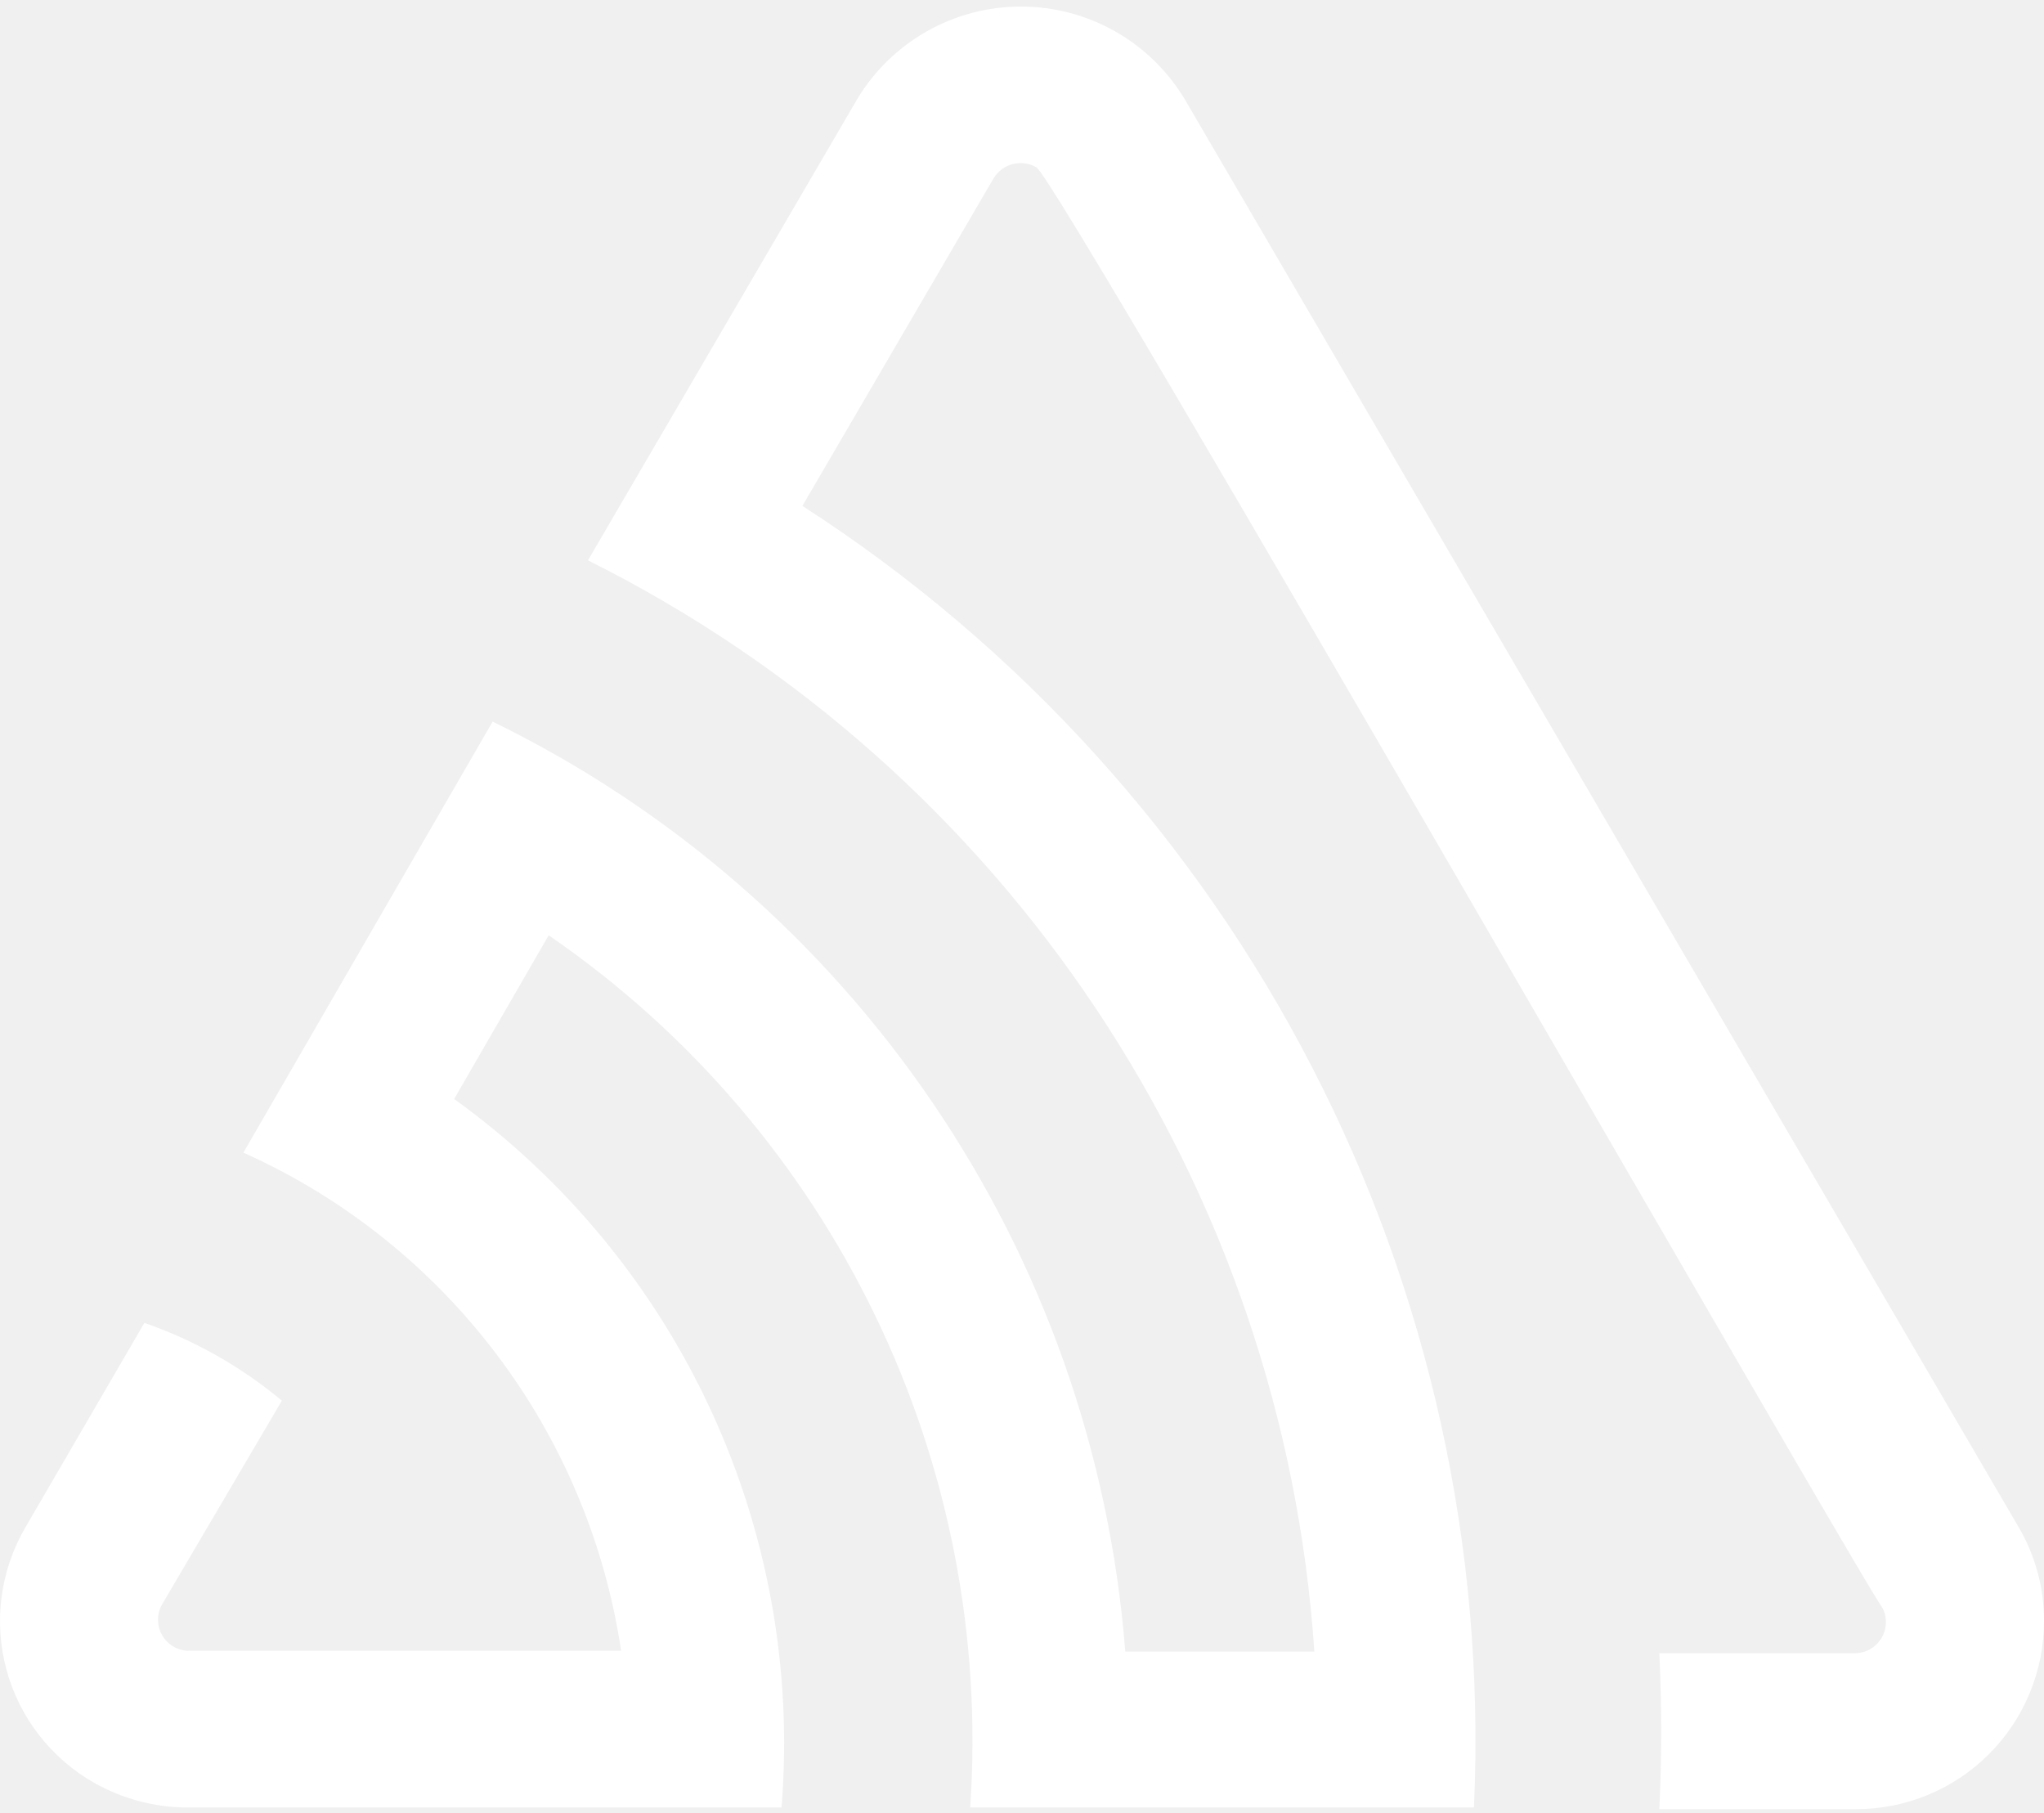
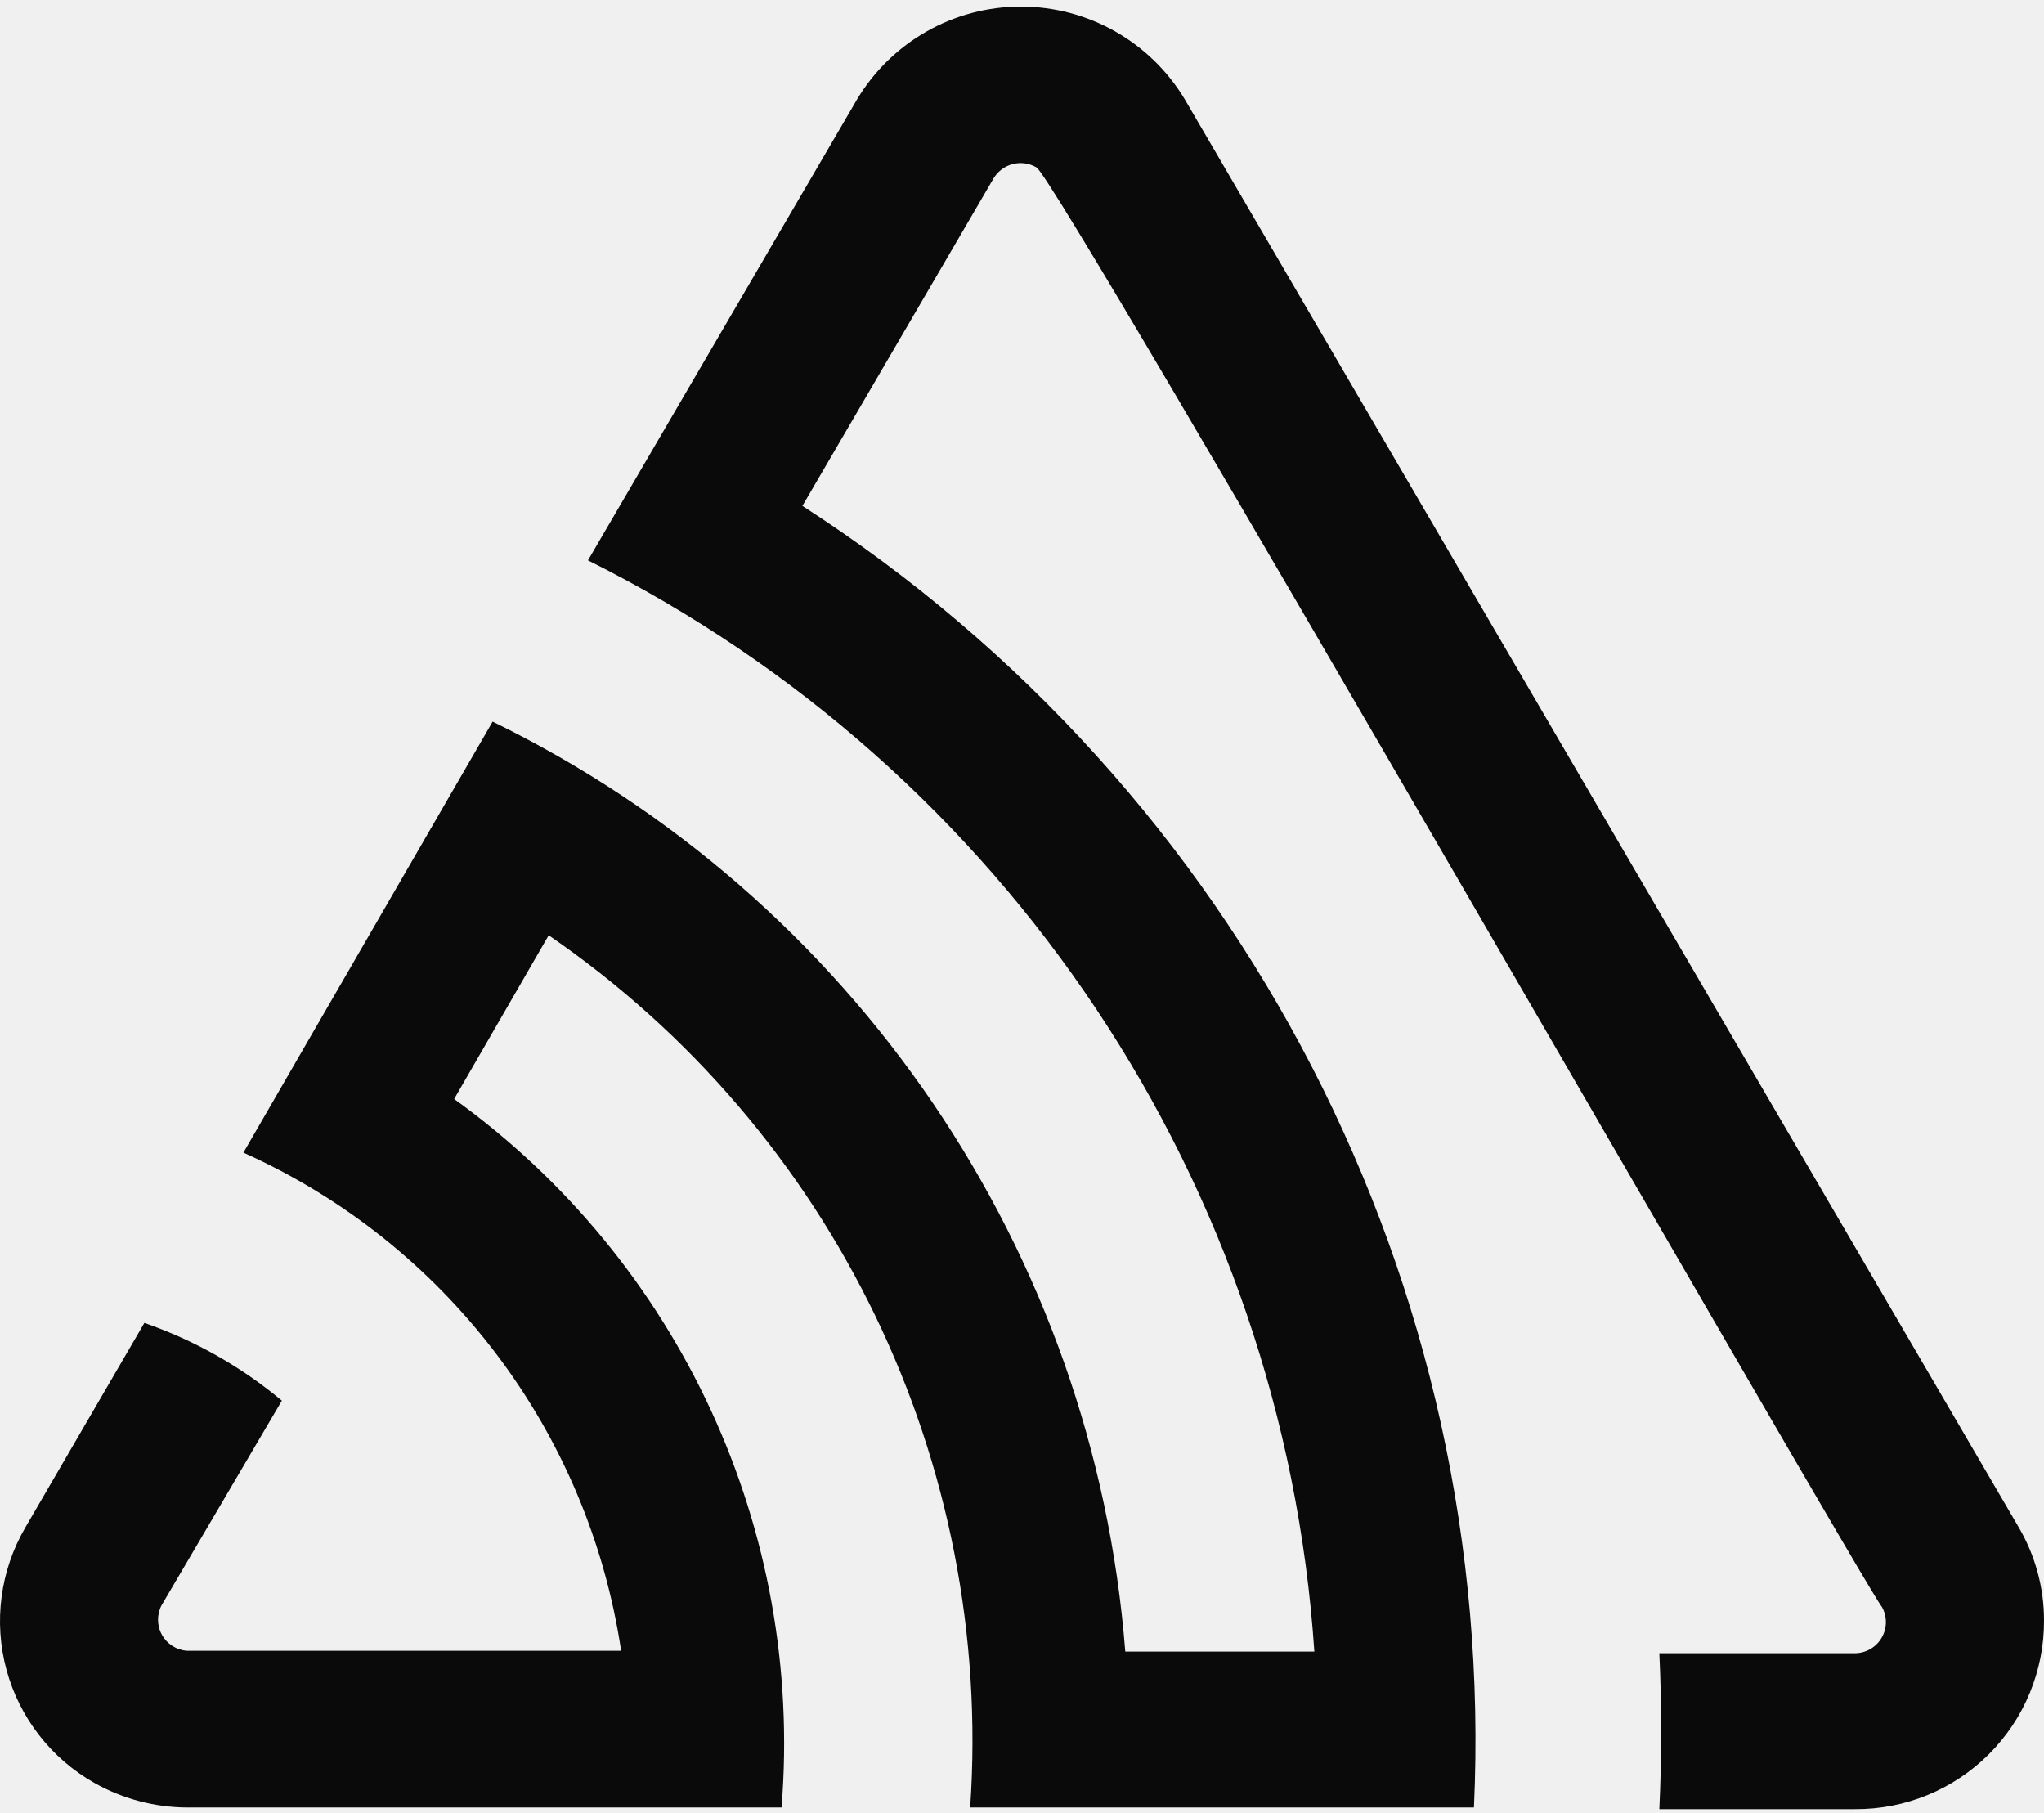
<svg xmlns="http://www.w3.org/2000/svg" viewBox="0 0 256 227" width="256" height="227">
-   <path fill="#ffffff" d="M148.368 12.403a23.935 23.935 0 0 0-41.003 0L73.64 70.165c52.426 26.174 87.05 78.177 90.975 136.642h-23.679c-3.918-50.113-34.061-94.41-79.238-116.448l-31.213 53.97a81.6 81.6 0 0 1 47.307 62.375h-54.38a3.895 3.895 0 0 1-3.178-5.69l15.069-25.626a55 55 0 0 0-17.221-9.738L3.167 191.277a23.27 23.27 0 0 0 8.662 31.982a23.9 23.9 0 0 0 11.583 3.075h74.471a99.43 99.43 0 0 0-41.003-88.72l11.84-20.5c35.679 24.504 55.754 66.038 52.79 109.22h63.094c2.99-65.43-29.047-127.512-84.107-162.986l23.935-41.002a3.947 3.947 0 0 1 5.382-1.384c2.716 1.486 103.993 178.208 105.89 180.258a3.895 3.895 0 0 1-3.486 5.792h-24.396q.46 9.789 0 19.528h24.499A23.53 23.53 0 0 0 256 202.91a23 23 0 0 0-3.178-11.685z" />
+   <path fill="#0a0a0a" d="M148.368 12.403a23.935 23.935 0 0 0-41.003 0L73.64 70.165c52.426 26.174 87.05 78.177 90.975 136.642h-23.679c-3.918-50.113-34.061-94.41-79.238-116.448l-31.213 53.97a81.6 81.6 0 0 1 47.307 62.375h-54.38a3.895 3.895 0 0 1-3.178-5.69l15.069-25.626a55 55 0 0 0-17.221-9.738L3.167 191.277a23.27 23.27 0 0 0 8.662 31.982a23.9 23.9 0 0 0 11.583 3.075h74.471a99.43 99.43 0 0 0-41.003-88.72l11.84-20.5c35.679 24.504 55.754 66.038 52.79 109.22h63.094c2.99-65.43-29.047-127.512-84.107-162.986l23.935-41.002a3.947 3.947 0 0 1 5.382-1.384c2.716 1.486 103.993 178.208 105.89 180.258a3.895 3.895 0 0 1-3.486 5.792h-24.396q.46 9.789 0 19.528h24.499A23.53 23.53 0 0 0 256 202.91a23 23 0 0 0-3.178-11.685z" />
</svg>
